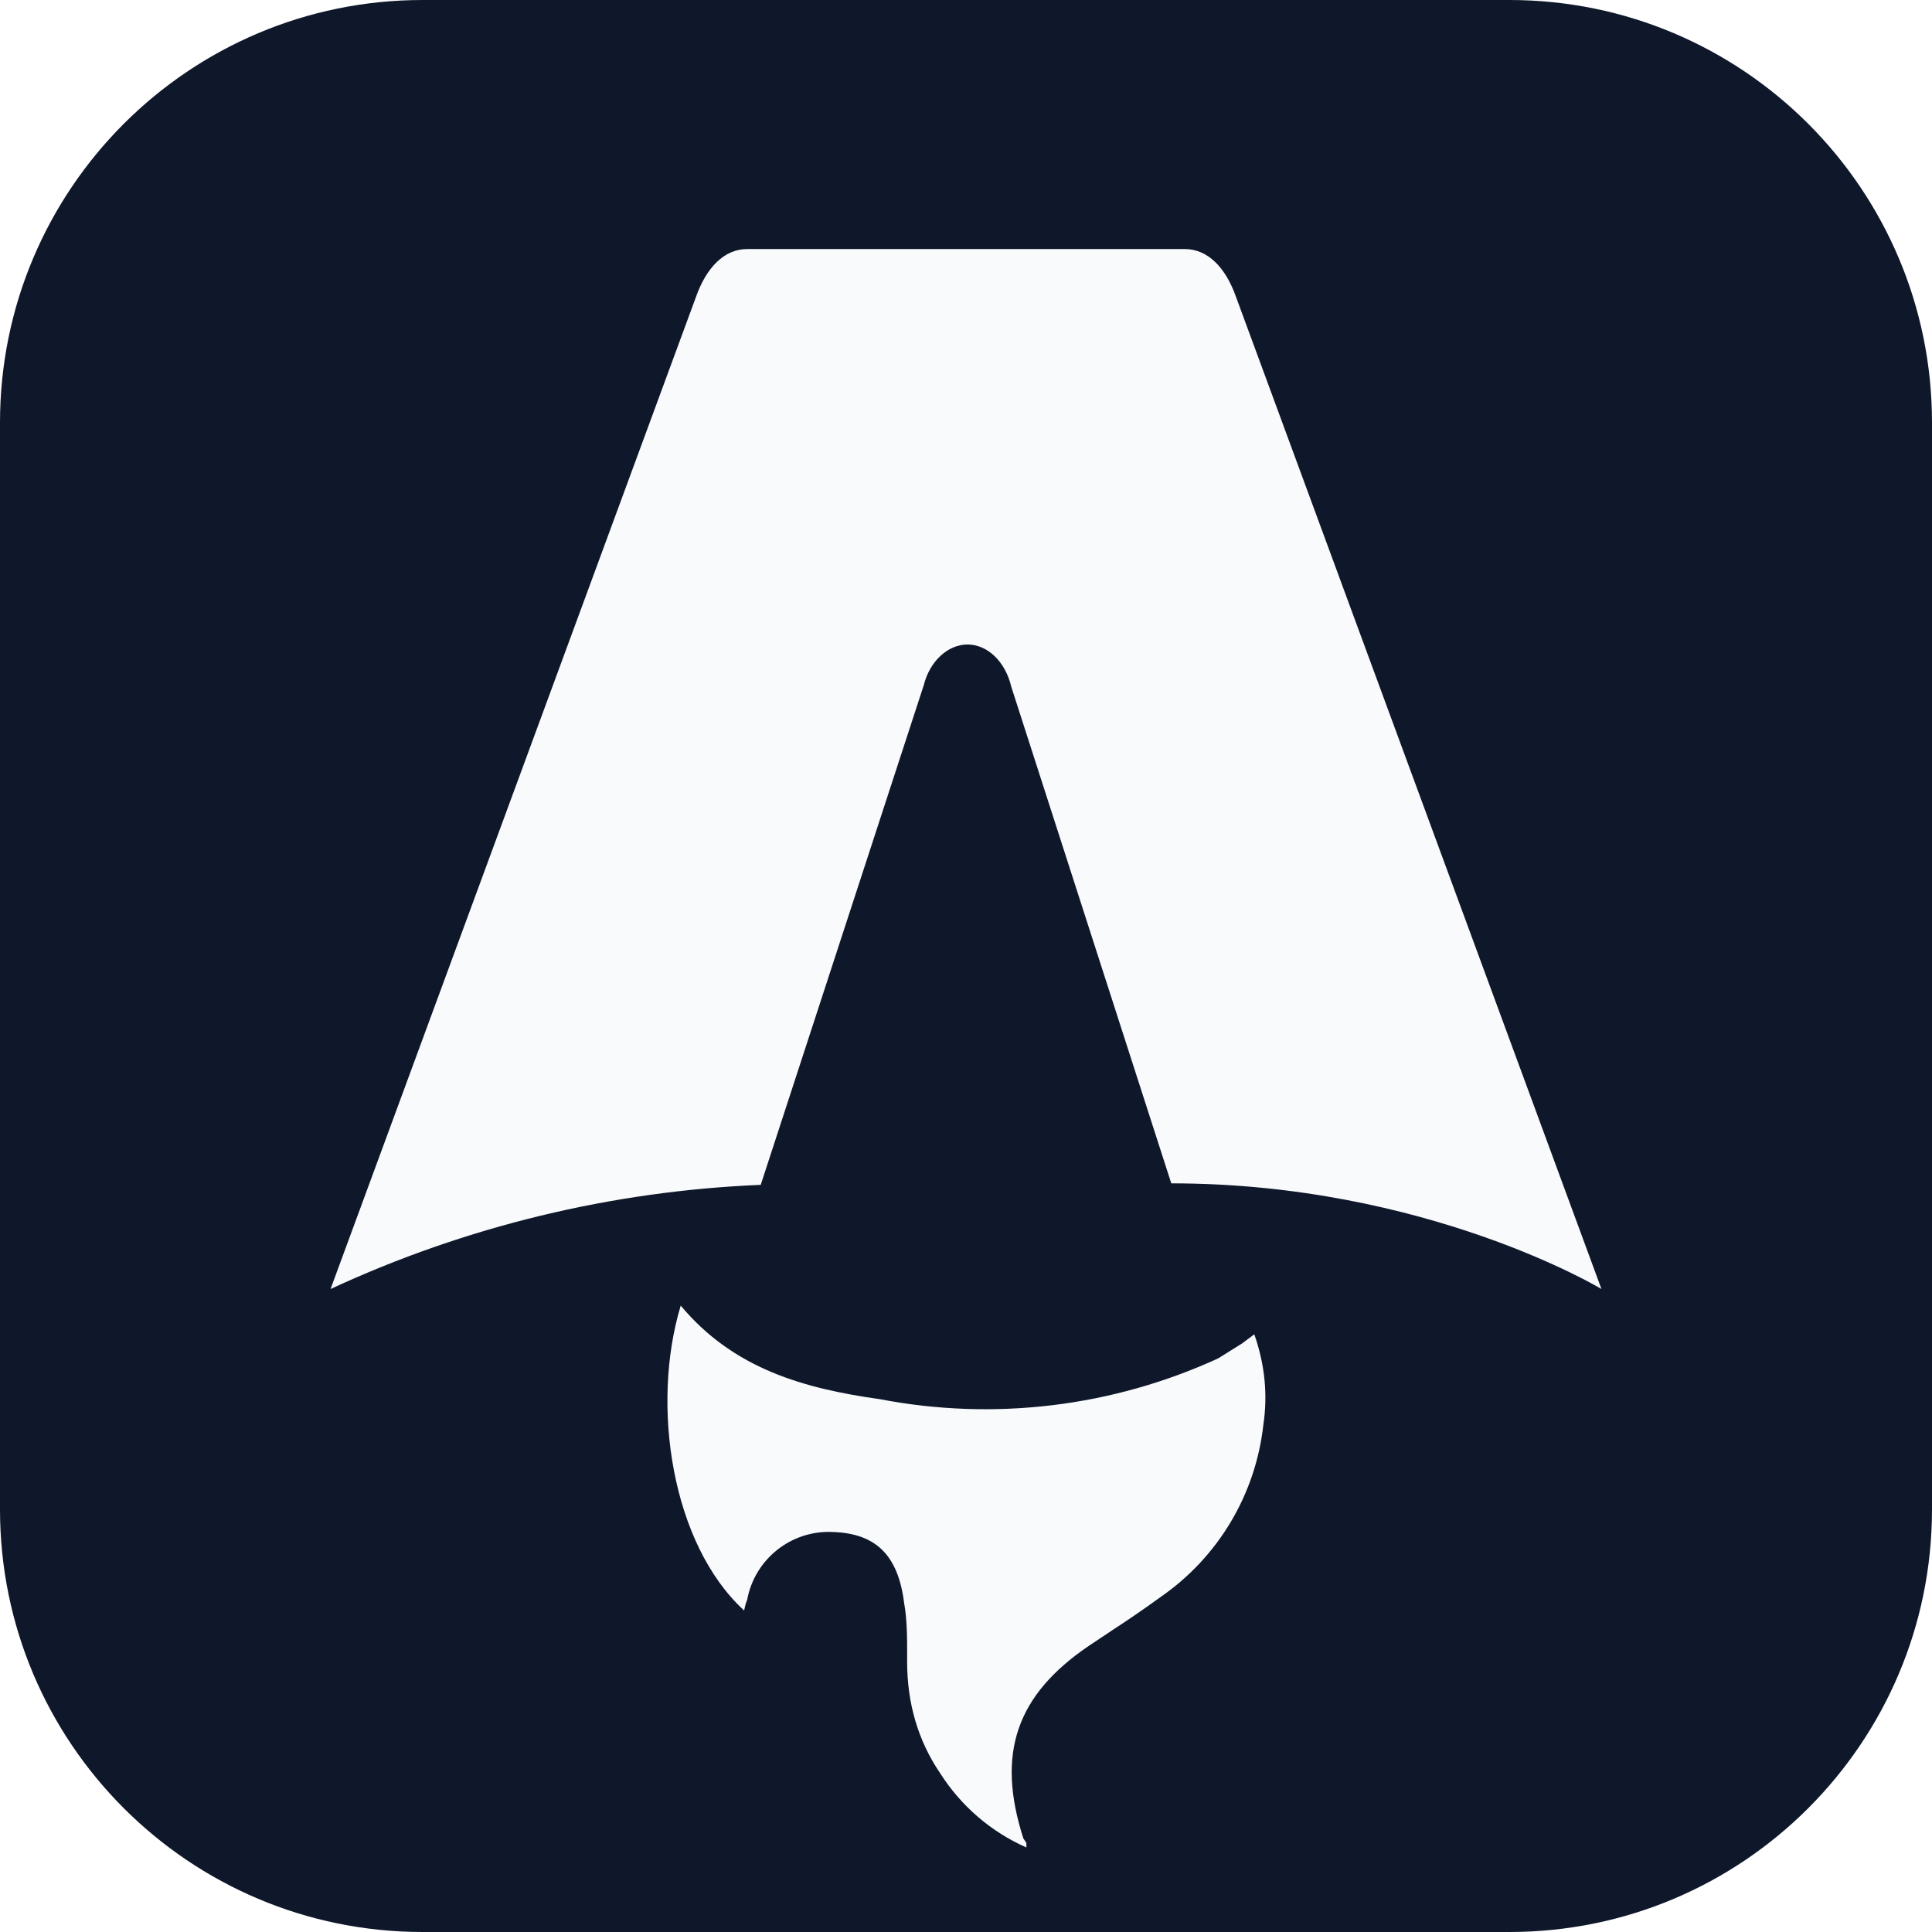
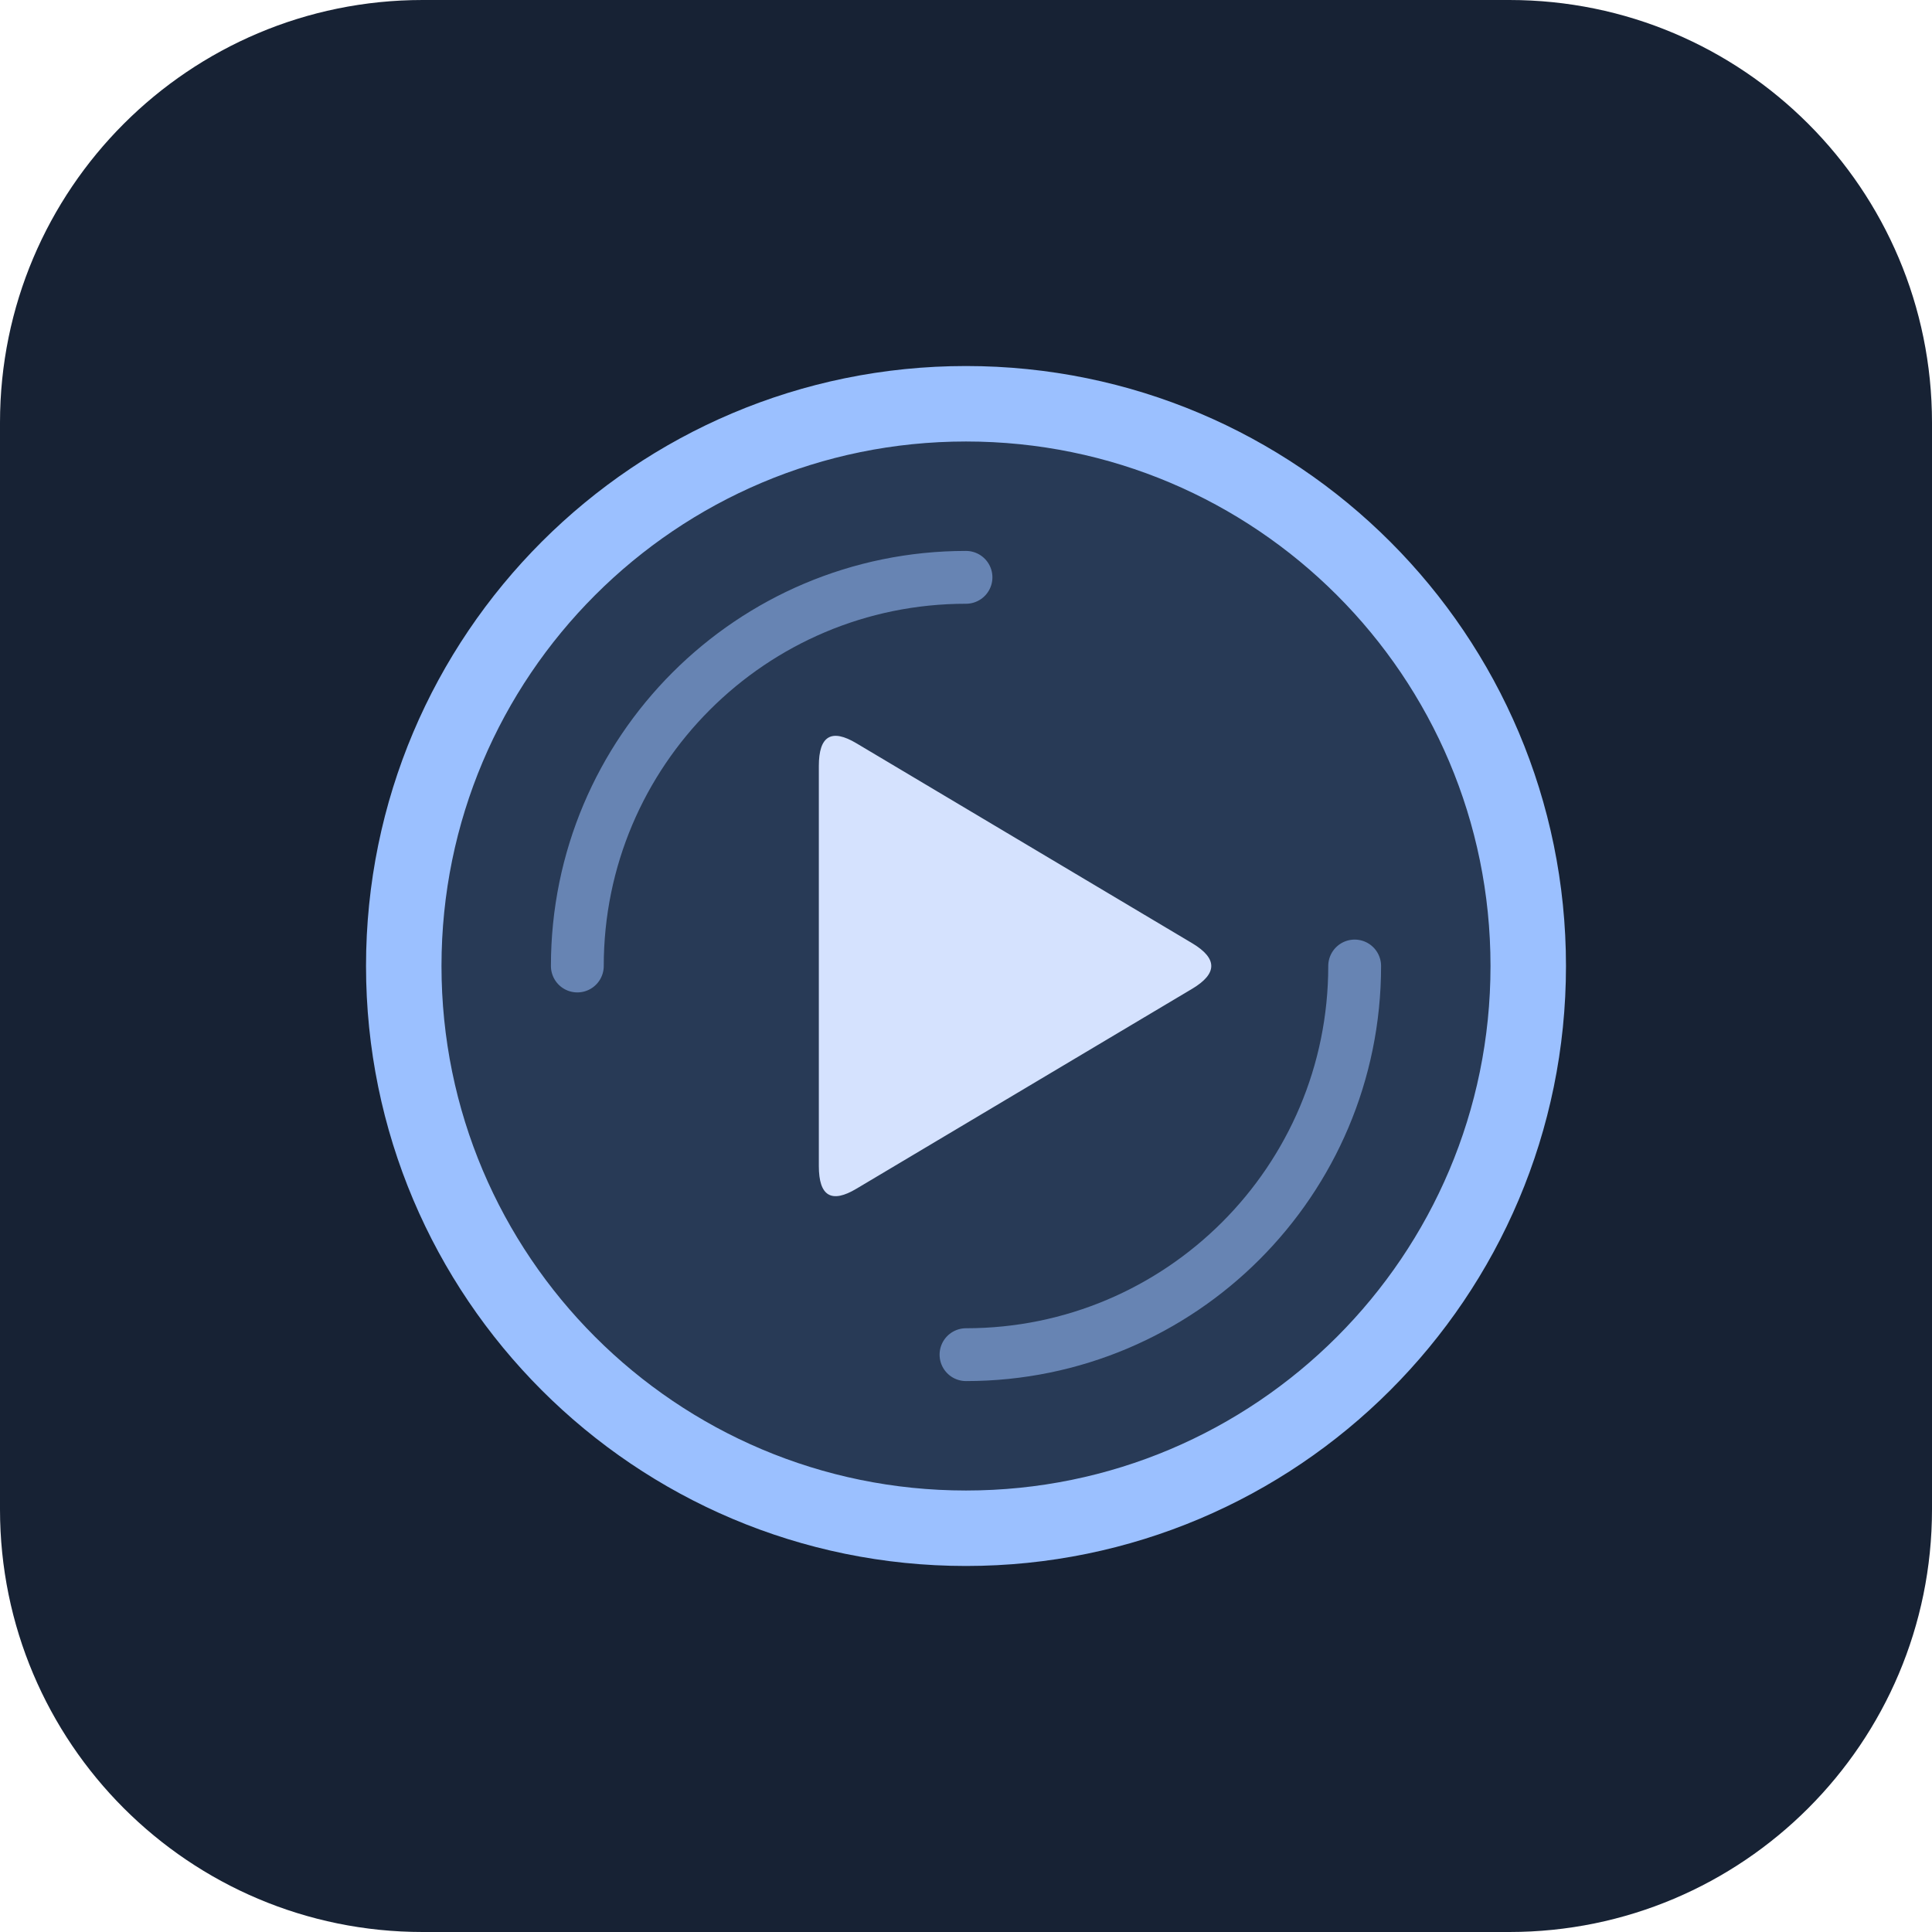
<svg xmlns="http://www.w3.org/2000/svg" viewBox="0 0 512 512">
-   <rect width="512" height="512" rx="112" fill="#0f172a" />
-   <path fill="#f8fafc" d="M201.6 314a300.4 300.4 0 0 0-114 27.6l96.8-262.8c2.8-8 7.6-12.8 13.6-12.8h116c6 0 10.8 4.8 13.6 12.8l96.8 262.8s-46.4-28-114-28L268 182c-1.6-6.8-6.4-11.2-11.6-11.2s-10 4.4-11.6 10.8L201.6 314Zm-4.4 112.8Zm-16.8-80.8c-8 26.4-2.4 63.2 16.8 80.8.2-1 .4-1.9.8-2.8a22 22 0 0 1 22.8-18c11.2.4 17.2 6 18.8 18.8.8 4.4.8 9.2.8 14v1.6c0 10.8 2.8 20.8 8.8 29.6a52 52 0 0 0 22.8 19.6v-1.2l-.8-1.2c-7.2-22.4-2-38 17.6-51.2l6-4a292 292 0 0 0 12.8-8.8 64 64 0 0 0 27.2-45.6c1.2-8 .4-16-2.4-24l-3.2 2.4-6.4 4a148 148 0 0 1-89.6 10.8c-20-2.8-38.8-8-52.8-24.8Z" />
+   <rect width="512" height="512" rx="112" fill="#172234" />
+   <circle cx="256" cy="256" r="149" fill="#283a56" stroke="#9bc0ff" stroke-width="20" />
+   <path d="M153 256a103 103 0 0 1 103-103m103 103a103 103 0 0 1-103 103" fill="none" stroke="#9bc0ff" stroke-opacity=".55" stroke-width="14" stroke-linecap="round" />
+   <path d="M227 197q-10-6-10 6v106q0 12 10 6l89-53q10-6 0-12z" fill="#d5e2fe" />
</svg>
